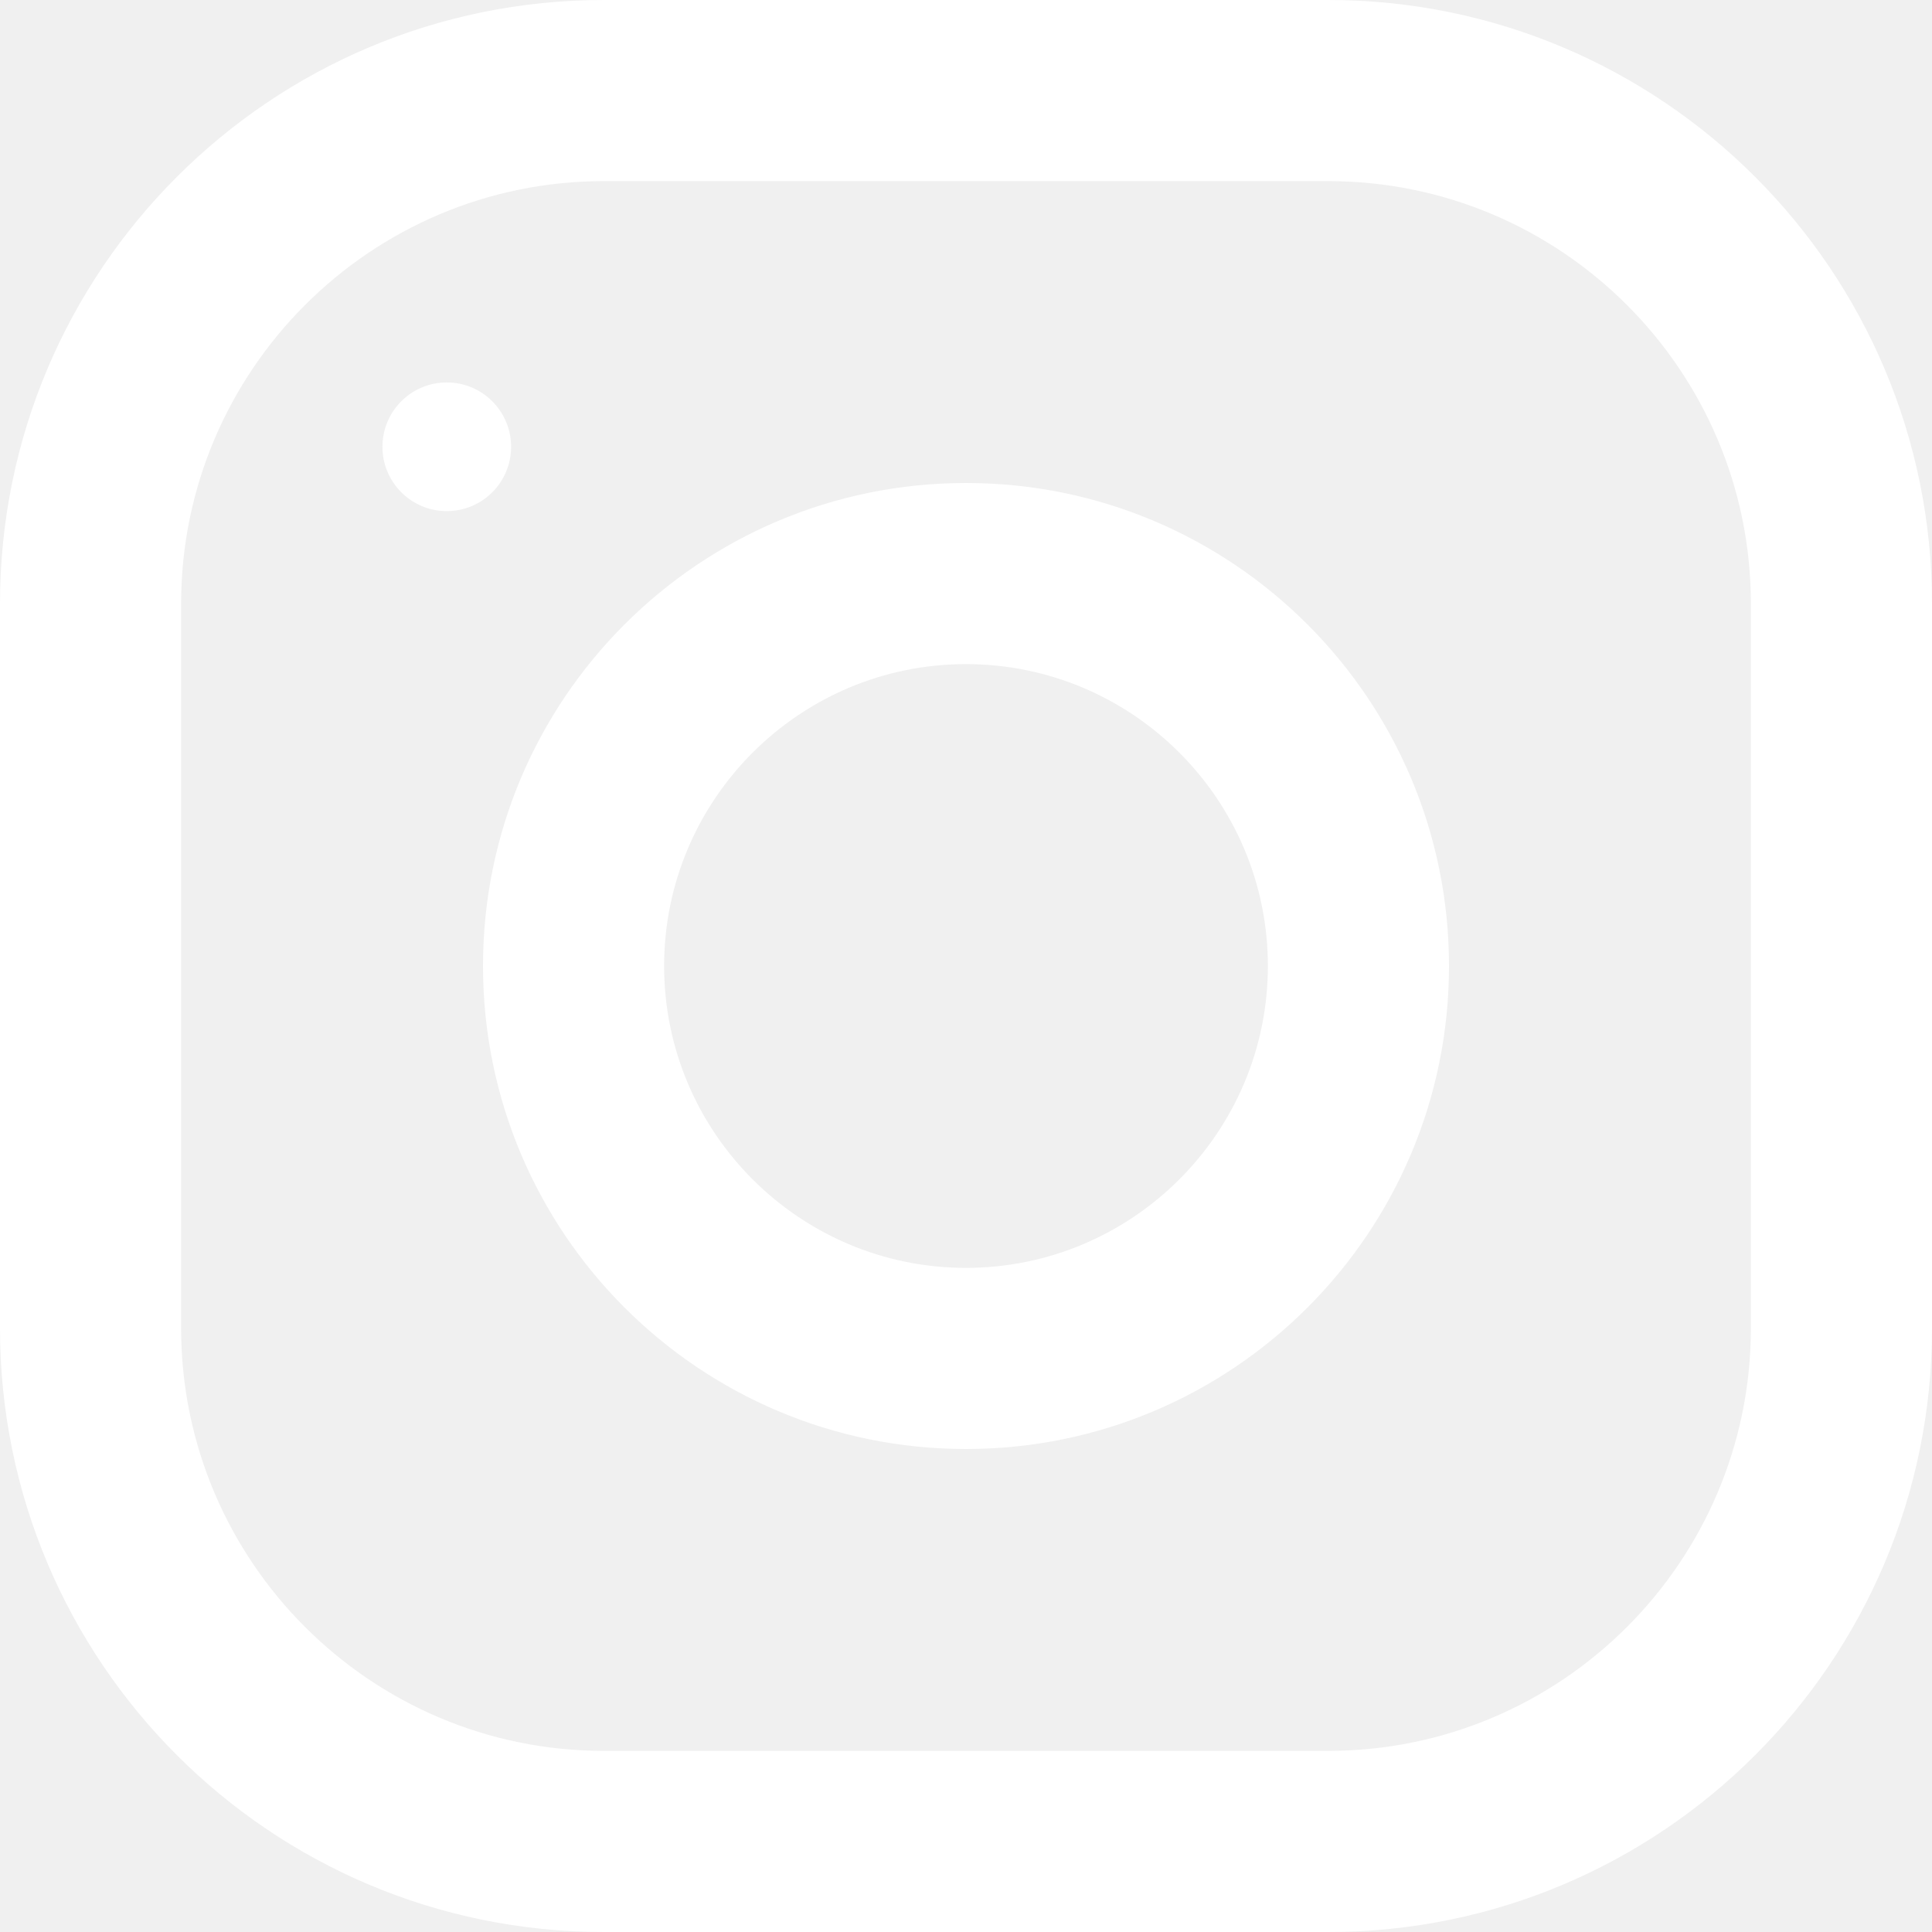
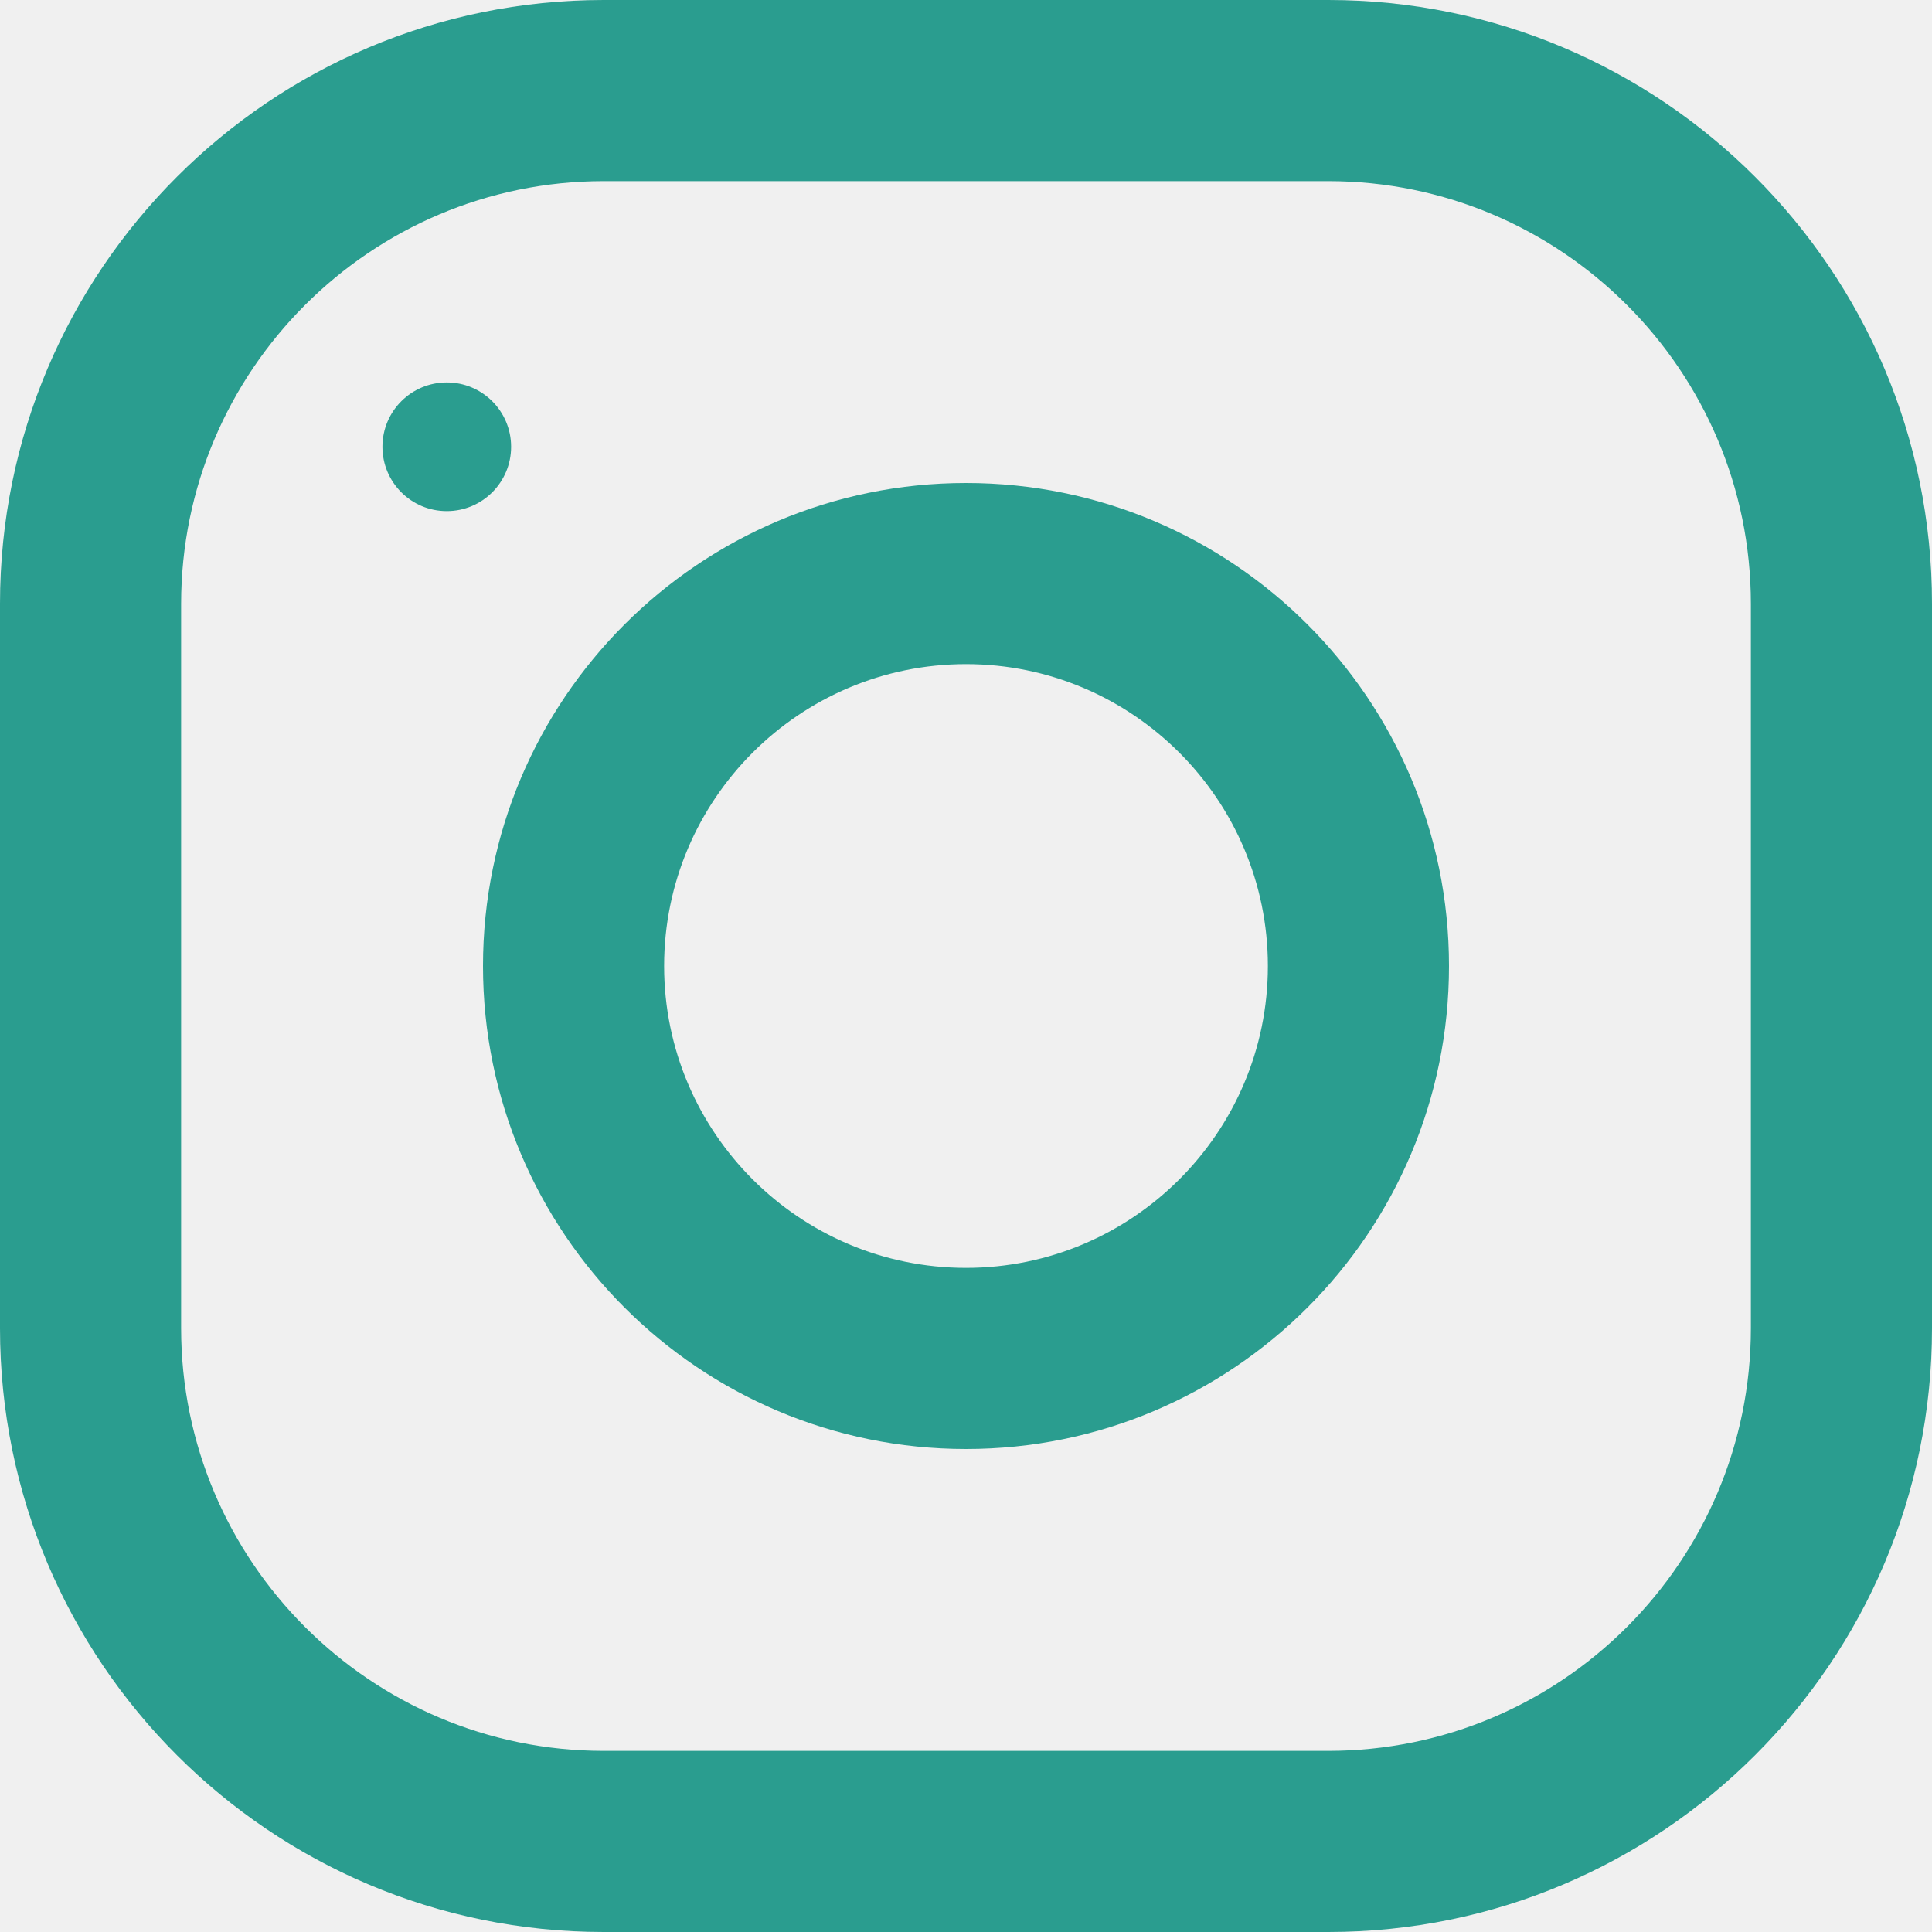
<svg xmlns="http://www.w3.org/2000/svg" width="20" height="20" viewBox="0 0 20 20" fill="none">
-   <path d="M-6.01032e-07 6.25L-2.73196e-07 13.75C-1.22337e-07 17.201 2.799 20 6.25 20L13.75 20C17.201 20 20 17.201 20 13.75L20 6.25C20 2.799 17.201 -7.51891e-07 13.75 -6.01032e-07L6.25 -2.73196e-07C2.799 -1.22337e-07 -7.51891e-07 2.799 -6.01032e-07 6.25ZM13.75 1.875C16.163 1.875 18.125 3.837 18.125 6.25L18.125 13.75C18.125 16.163 16.163 18.125 13.75 18.125L6.25 18.125C3.837 18.125 1.875 16.163 1.875 13.75L1.875 6.25C1.875 3.837 3.837 1.875 6.25 1.875L13.75 1.875Z" fill="#fff" />
-   <path d="M5 10C5 12.761 7.239 15 10 15C12.761 15 15 12.761 15 10C15 7.239 12.761 5 10 5C7.239 5 5 7.239 5 10ZM13.125 10C13.125 11.723 11.723 13.125 10 13.125C8.276 13.125 6.875 11.723 6.875 10C6.875 8.277 8.276 6.875 10 6.875C11.723 6.875 13.125 8.277 13.125 10Z" fill="#fff" />
-   <path d="M5.291 4.625C5.291 4.257 4.993 3.959 4.625 3.959C4.257 3.959 3.959 4.257 3.959 4.625C3.959 4.993 4.257 5.291 4.625 5.291C4.993 5.291 5.291 4.993 5.291 4.625Z" fill="#fff" />
+   <path d="M-6.01032e-07 6.25L-2.73196e-07 13.75C-1.22337e-07 17.201 2.799 20 6.25 20L13.75 20C17.201 20 20 17.201 20 13.75L20 6.25C20 2.799 17.201 -7.51891e-07 13.75 -6.01032e-07L6.25 -2.73196e-07C2.799 -1.22337e-07 -7.51891e-07 2.799 -6.01032e-07 6.25ZM13.75 1.875C16.163 1.875 18.125 3.837 18.125 6.25L18.125 13.75C18.125 16.163 16.163 18.125 13.75 18.125L6.25 18.125C3.837 18.125 1.875 16.163 1.875 13.75L1.875 6.25C1.875 3.837 3.837 1.875 6.25 1.875L13.75 1.875Z" fill="#2a9d8f" />
+   <path d="M5 10C5 12.761 7.239 15 10 15C12.761 15 15 12.761 15 10C15 7.239 12.761 5 10 5C7.239 5 5 7.239 5 10ZM13.125 10C13.125 11.723 11.723 13.125 10 13.125C8.276 13.125 6.875 11.723 6.875 10C6.875 8.277 8.276 6.875 10 6.875C11.723 6.875 13.125 8.277 13.125 10Z" fill="#2a9d8f" />
+   <path d="M5.291 4.625C5.291 4.257 4.993 3.959 4.625 3.959C4.257 3.959 3.959 4.257 3.959 4.625C3.959 4.993 4.257 5.291 4.625 5.291C4.993 5.291 5.291 4.993 5.291 4.625Z" fill="#2a9d8f" />
</svg>
